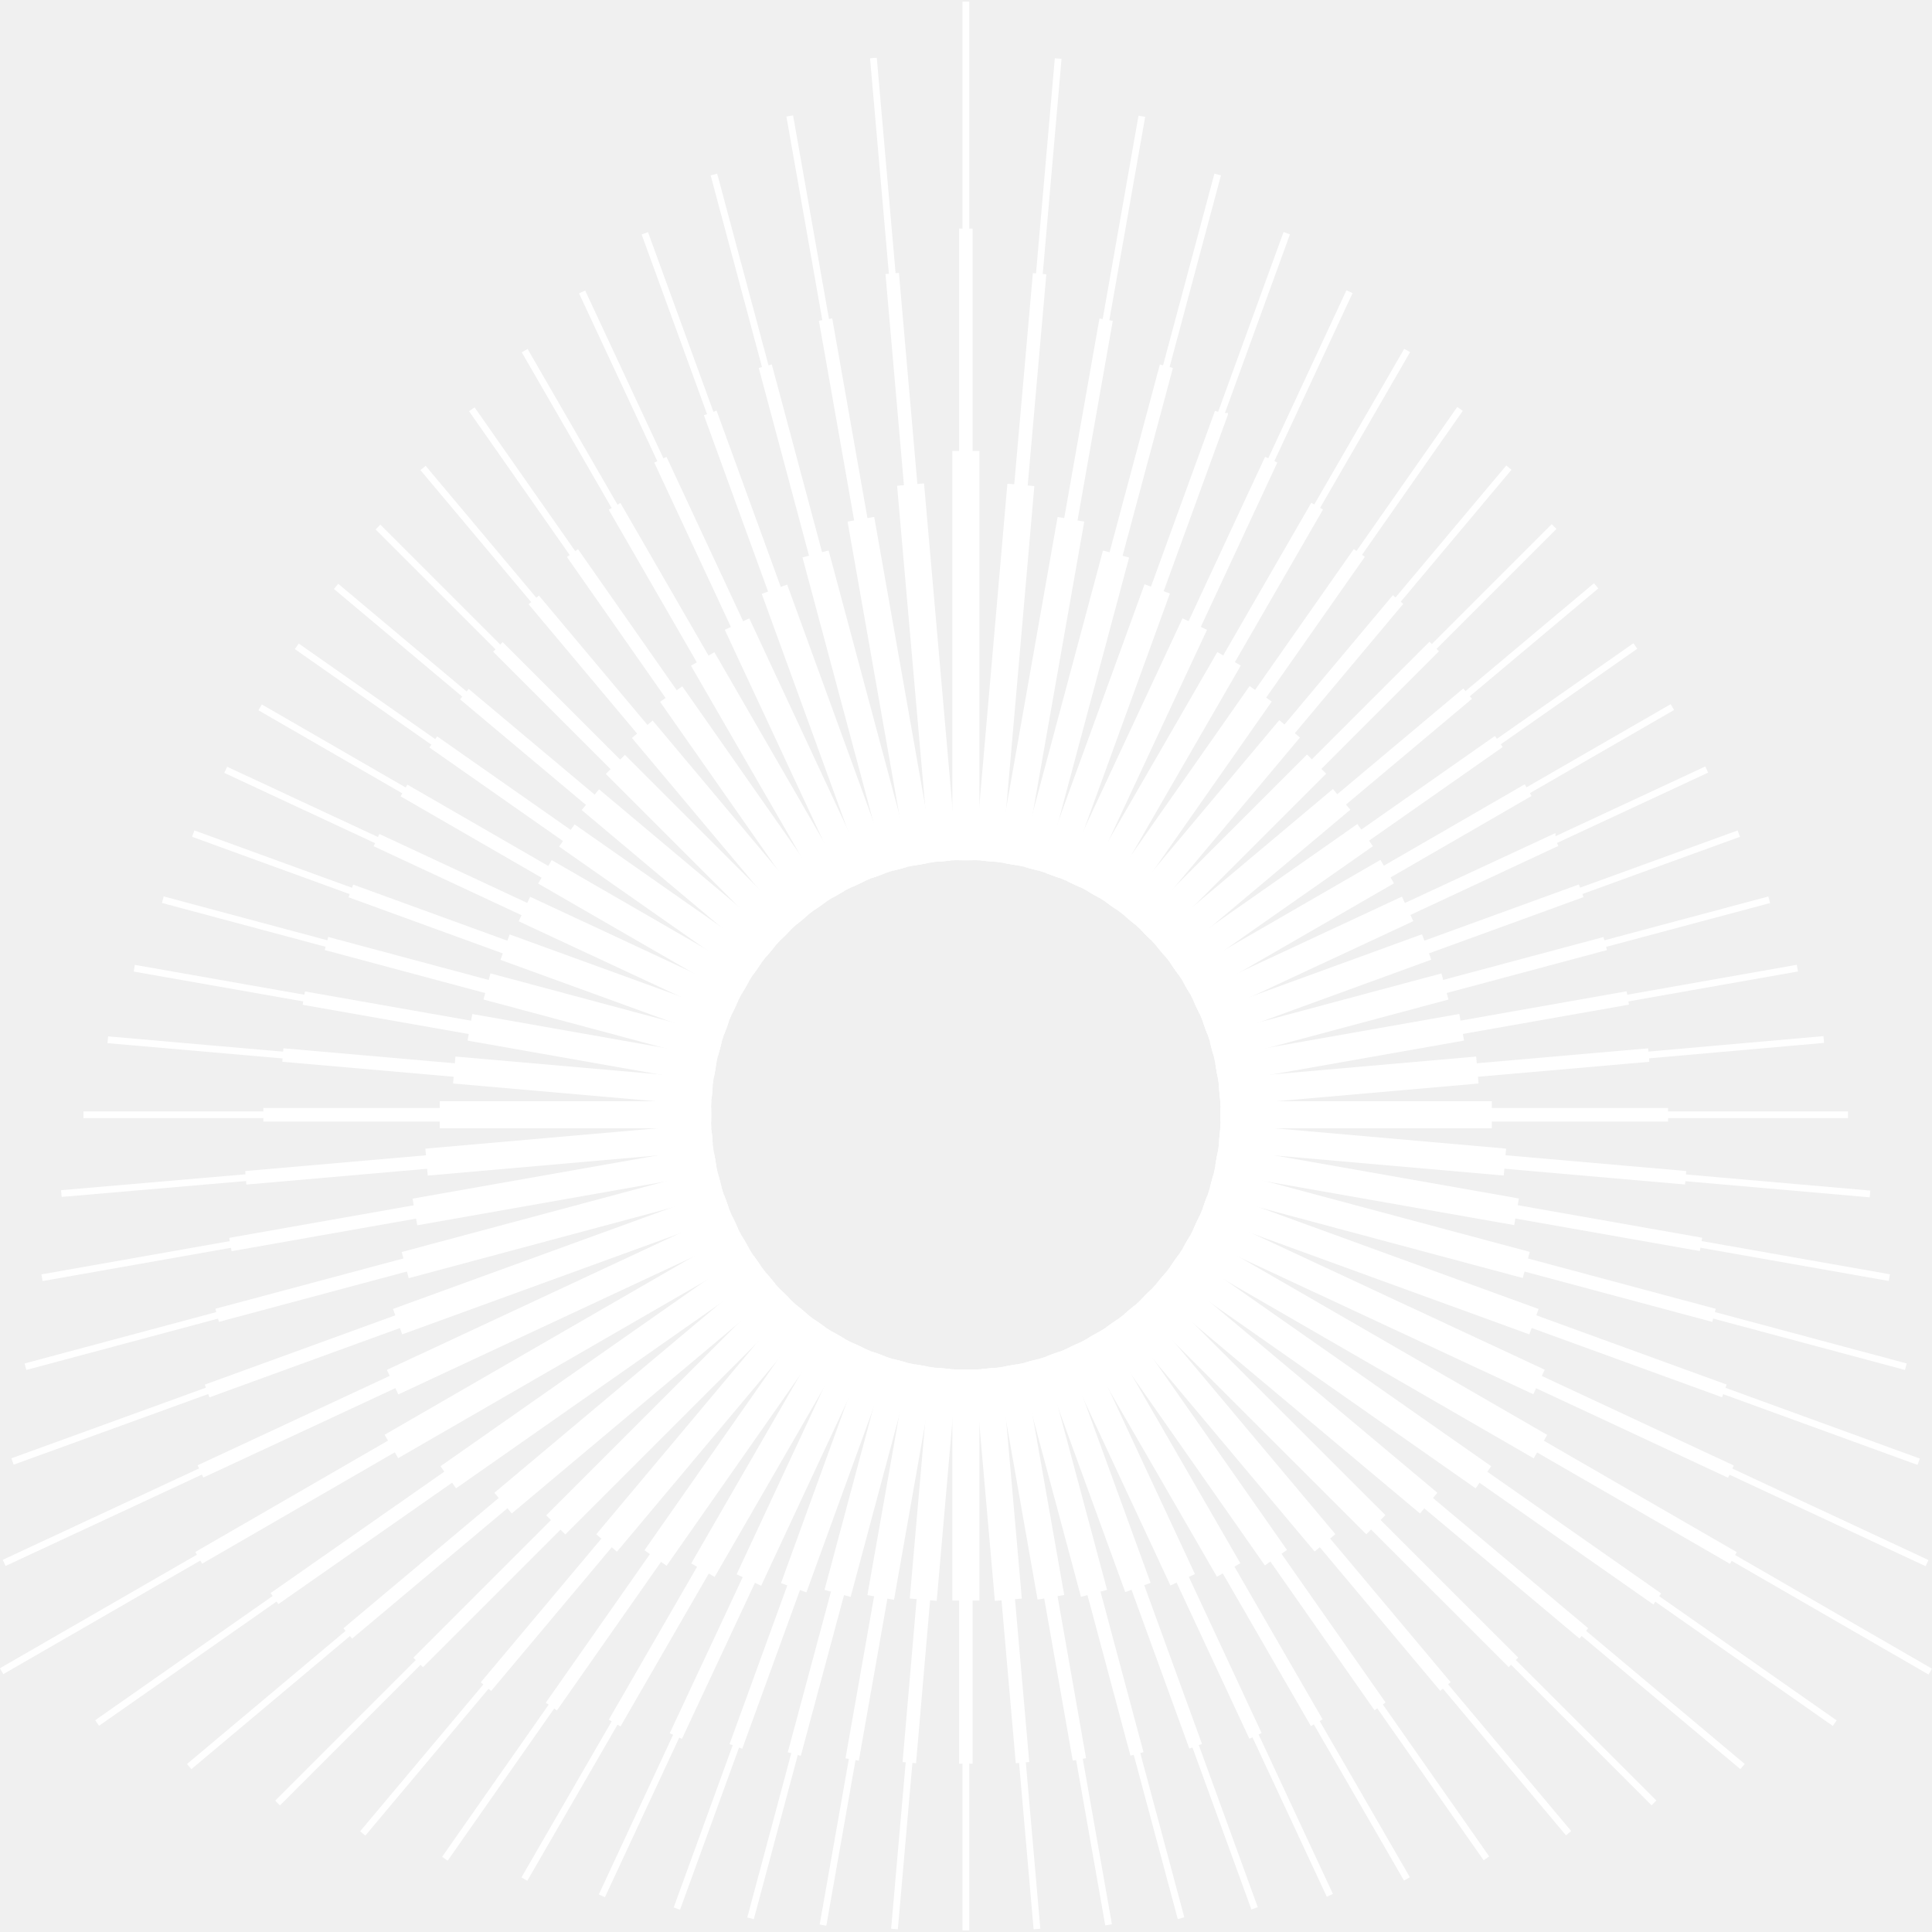
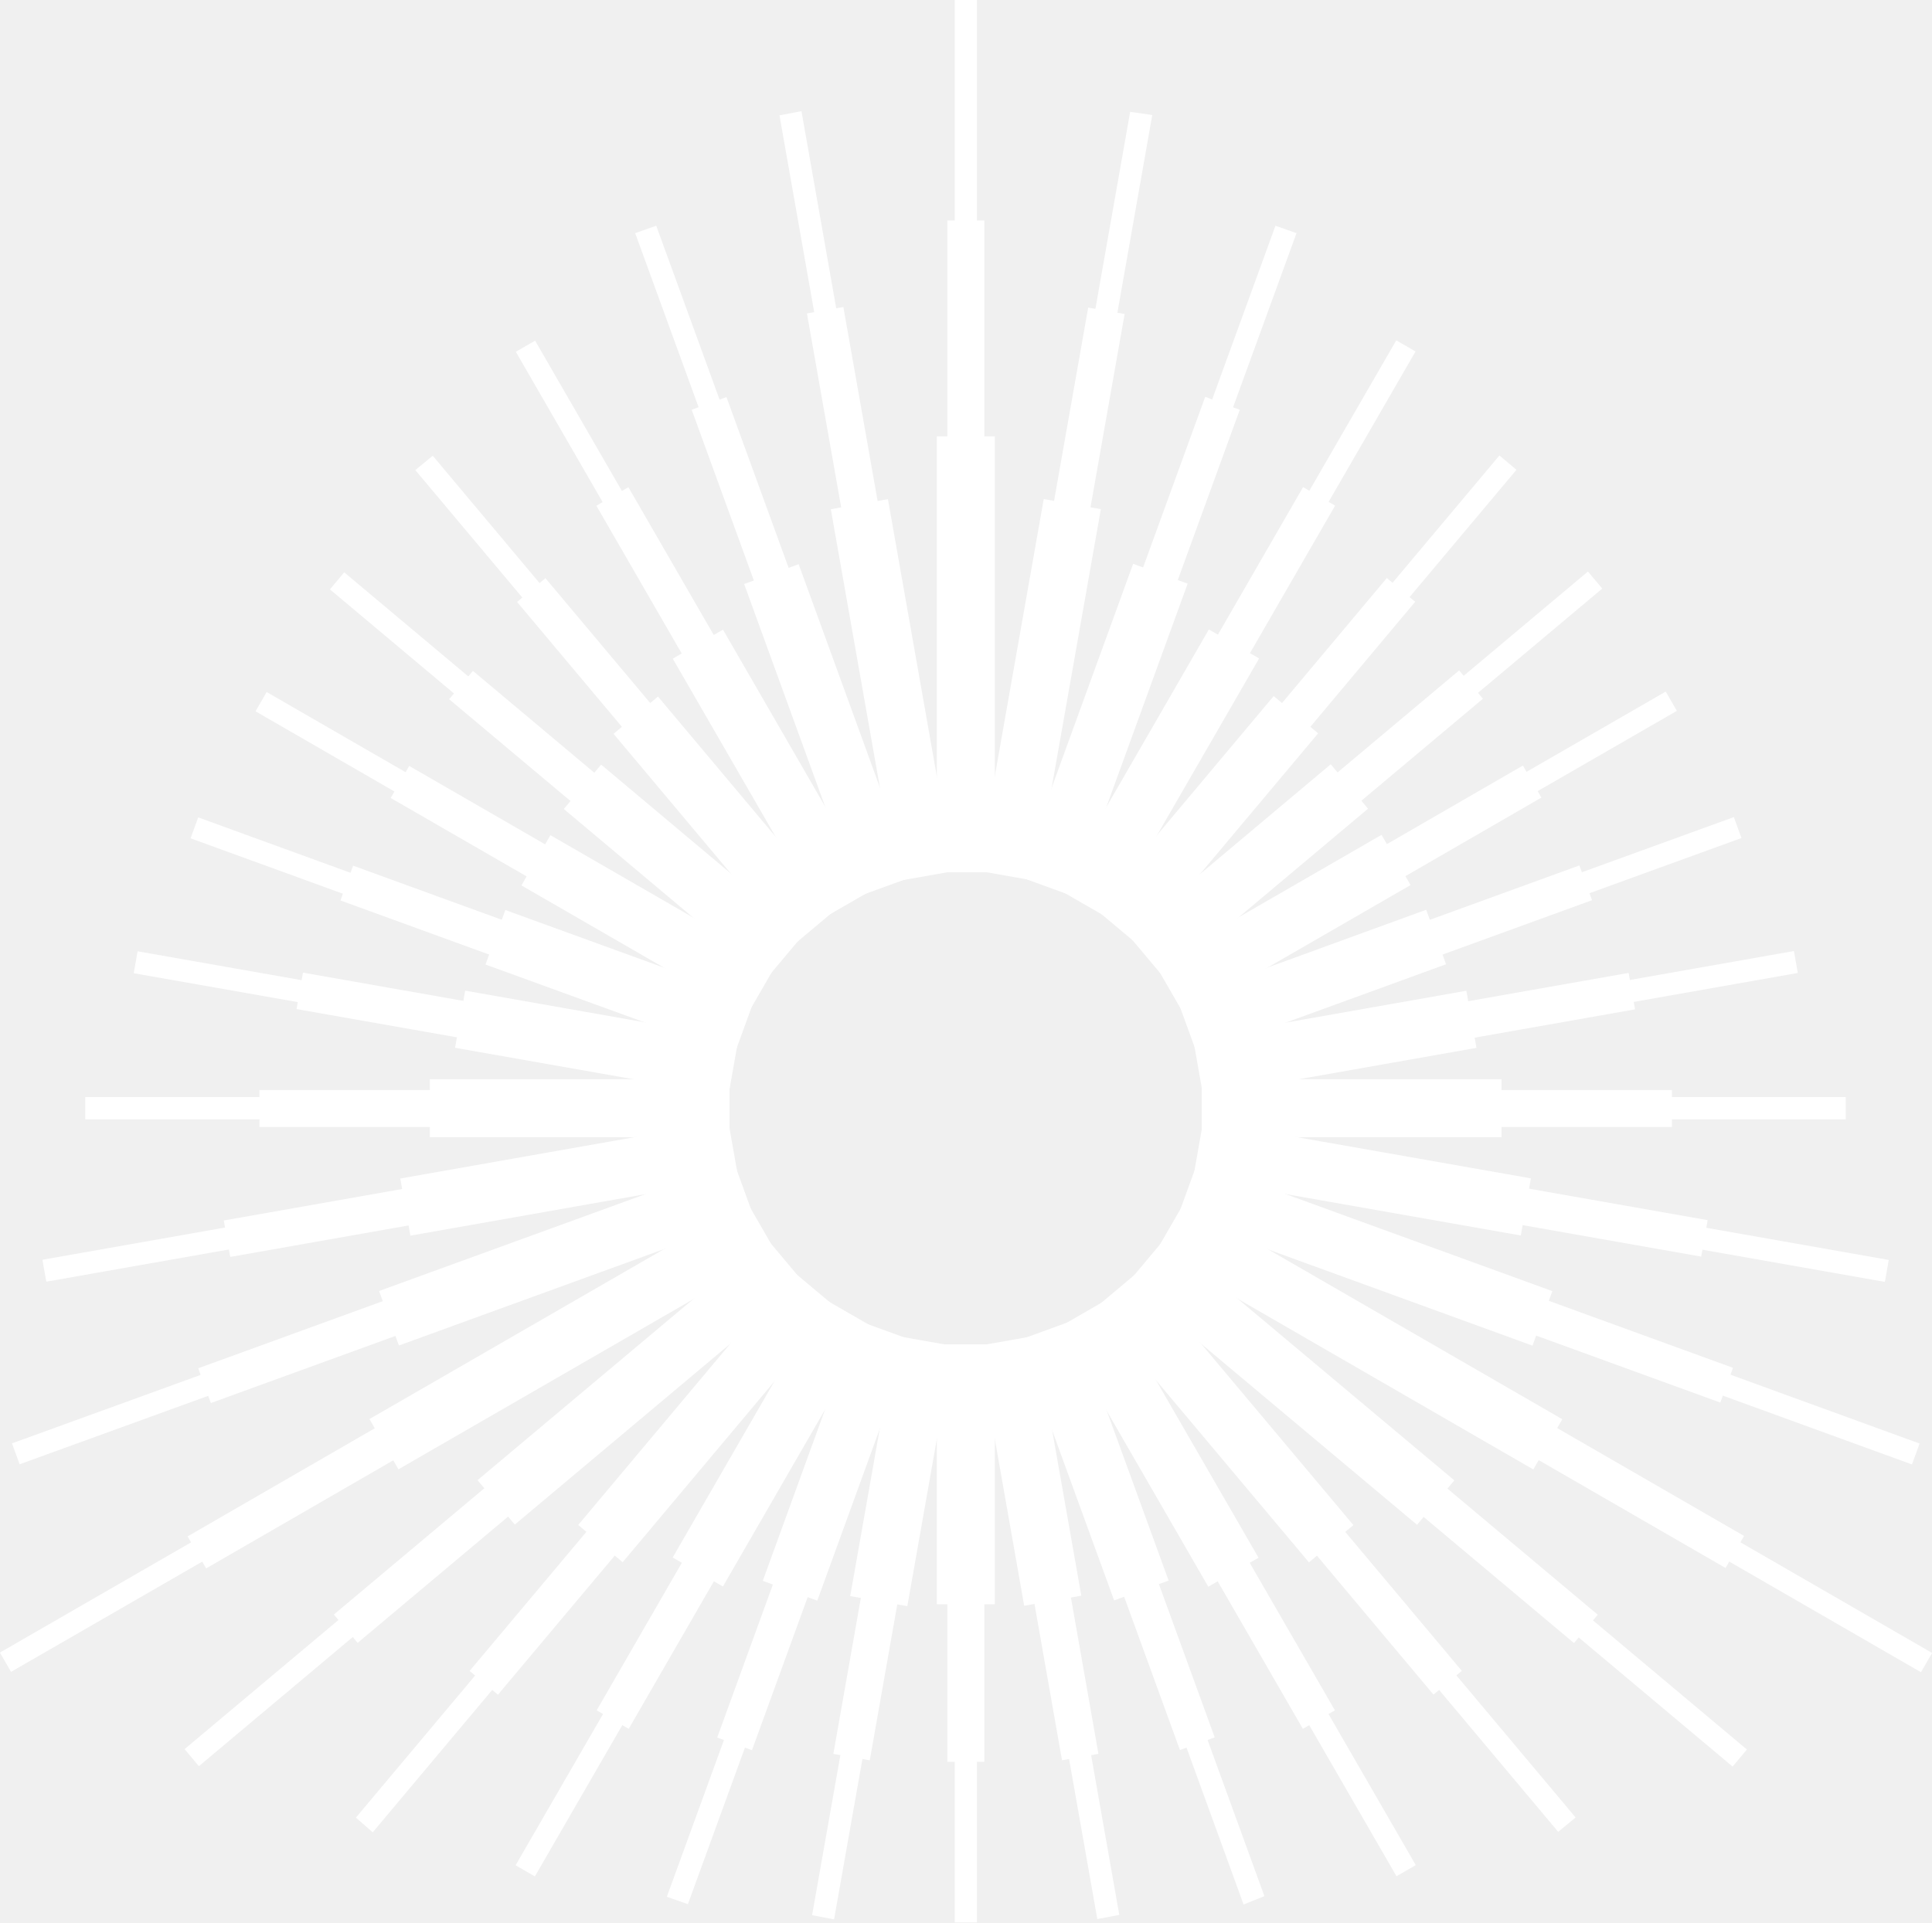
- <svg xmlns="http://www.w3.org/2000/svg" width="120" height="120" viewBox="0 0 60.937 60.834">
-   <g fill="#ffffff" data-name="Layer 2">
-     <path d="M30.038 43.141h.853v7.291h-.853zM30.038 14.171h.853v12.91h-.853z" />
-     <path d="m30.739 43.148.85-.074.64 7.295-.85.074zM28.295 15.27l.85-.075 1.04 11.878-.85.074z" />
-     <path d="m31.439 43.091.84-.148 1.287 7.312-.84.148zM26.733 16.4l.84-.148 1.919 10.88-.84.148z" />
-     <path d="m32.129 42.978.824-.22 1.965 7.337-.824.22zM25.311 17.53l.824-.22 2.66 9.933-.823.221z" />
-     <path d="m32.81 42.801.8-.291 2.681 7.363-.8.291zM24.026 18.679l.802-.292 3.287 9.033-.802.292z" />
-     <path d="m33.472 42.567.773-.36 3.444 7.388-.773.36zM22.86 19.813l.773-.36 3.824 8.202-.773.36z" />
-     <path d="m34.107 42.275.739-.427 4.275 7.406-.738.426zM21.794 20.946l.739-.426 4.284 7.422-.739.426z" />
-     <path d="m34.72 41.931.698-.489 5.175 7.393-.698.489zM20.82 22.085l.7-.489 4.685 6.693-.699.49z" />
-     <path d="m35.296 41.535.654-.548 6.169 7.35-.654.548zM19.931 23.224l.654-.549 5.043 6.012-.653.548z" />
-     <path d="m35.837 41.089.603-.604 7.257 7.252-.603.604zM19.108 24.36l.603-.603 5.376 5.376-.603.603z" />
-     <path d="m36.338 40.6.548-.654 8.45 7.085-.548.654zM18.347 25.498l.548-.654 5.692 4.78-.549.653z" />
-     <path d="m36.793 40.066.49-.698 9.75 6.826-.49.698zM17.635 26.65l.489-.699 6.007 4.204-.49.699z" />
-     <path d="m37.204 39.495.427-.74 11.17 6.451-.426.74zM16.975 27.817l.426-.74 6.322 3.65-.426.739z" />
-     <path d="m37.558 38.889.36-.773 10.804 5.035-.36.773zM16.36 29.006l.36-.773 6.647 3.1-.36.773z" />
-     <path d="m37.86 38.26.292-.8 10.377 3.776-.292.8zM15.785 30.223l.29-.801 6.988 2.54-.291.801z" />
-     <path d="m38.108 37.601.221-.824 9.92 2.657-.22.824zM15.249 31.474l.22-.824 7.346 1.97-.22.824z" />
-     <path d="m38.294 36.922.148-.84 9.465 1.668-.148.839zM14.748 32.77l.148-.838 7.733 1.364-.148.839z" />
-     <path d="m38.426 36.237.074-.85 9.004.79-.074.849zM14.29 34.123l.074-.85 8.135.712-.074.85z" />
-     <path d="M38.492 34.683h8.561v.853h-8.561zM13.871 34.683h8.561v.853h-8.561z" />
-     <path d="m38.425 33.986 8.135-.713.075.85-8.135.713zM13.416 36.178l9.008-.79.075.849-9.008.79z" />
-     <path d="m38.295 33.295 7.733-1.365.148.839-7.733 1.365zM13.012 37.755l9.469-1.672.148.84-9.469 1.672z" />
-     <path d="m38.11 32.622 7.355-1.971.221.824-7.355 1.97zM12.67 39.438l9.926-2.66.22.825-9.925 2.66z" />
-     <path d="m37.86 31.963 6.992-2.547.292.801-6.991 2.548zM12.395 41.234l10.377-3.775.292.8-10.378 3.776z" />
-     <path d="m37.558 31.332 6.659-3.103.36.773-6.659 3.104zM12.203 43.156l10.803-5.04.36.773-10.803 5.04z" />
-     <path d="m37.205 30.727 6.336-3.657.426.739-6.336 3.657zM12.131 45.202l11.167-6.446.426.739-11.166 6.445z" />
-     <path d="m36.793 30.155 6.02-4.216.49.699-6.02 4.216zM13.894 46.194l9.747-6.825.49.698-9.747 6.825z" />
-     <path d="m36.338 29.625 5.703-4.79.549.653-5.703 4.79zM15.593 47.032l8.444-7.087.548.653-8.444 7.087z" />
-     <path d="m35.838 29.134 5.387-5.387.603.604-5.386 5.386zM17.228 47.743l7.256-7.256.603.603-7.256 7.256z" />
-     <path d="m35.296 28.687 5.053-6.024.653.548-5.052 6.024zM18.806 48.341l6.168-7.354.654.548-6.169 7.355z" />
-     <path d="m34.72 28.29 4.693-6.702.698.488-4.692 6.703zM20.327 48.845l5.179-7.402.699.489-5.18 7.402z" />
-     <path d="m34.108 27.943 4.287-7.428.74.426-4.289 7.428zM21.802 49.26l4.277-7.41.739.426-4.277 7.41z" />
-     <path d="m33.47 27.654 3.827-8.202.773.361-3.827 8.202zM23.234 49.603l3.451-7.396.773.361-3.45 7.396z" />
-     <path d="m32.81 27.421 3.29-9.043.8.291-3.29 9.043zM24.633 49.882l2.68-7.372.802.291-2.68 7.372z" />
-     <path d="m32.129 27.243 2.66-9.93.824.221-2.66 9.93zM26.006 50.095l1.966-7.337.824.22-1.966 7.338z" />
-     <path d="m31.438 27.13 1.92-10.876.84.148-1.92 10.876zM27.358 50.26l1.292-7.316.84.148-1.292 7.316z" />
-     <path d="m30.739 27.074 1.035-11.869.85.074-1.035 11.87zM28.695 50.367l.637-7.295.85.074-.637 7.295z" />
-   </g>
-   <g fill="#ffffff" data-name="Layer 3">
-     <path d="M30.251 43.141h.426v12.436h-.426zM30.251 7.158h.426v19.923h-.426zM30.951 43.13l.425-.038 1.087 12.433-.425.037zM27.929 8.592l.424-.037 1.62 18.537-.424.037zM31.649 43.054l.42-.074 2.186 12.424-.42.074zM25.829 10.065l.42-.074 3.03 17.177-.419.074zM32.335 42.923l.411-.11 3.321 12.402-.411.11zM23.931 11.553l.412-.11L28.589 27.3l-.412.11zM33.01 42.727l.4-.145 4.502 12.372-.4.146zM22.202 13.046l.4-.146 5.312 14.594-.4.145zM33.665 42.477l.386-.18 5.742 12.312-.386.18zM20.636 14.539l.386-.18 6.242 13.387-.386.18zM34.292 42.169l.368-.213 7.056 12.222-.369.213zM19.2 16.026l.368-.213 7.065 12.236-.37.213zM34.894 41.81l.35-.246 8.459 12.083-.35.245zM17.881 17.516l.35-.245 7.797 11.14-.35.245zM35.46 41.397l.326-.274 9.968 11.882-.327.274zM16.671 19.006l.327-.273 8.467 10.091-.327.274zM35.988 40.939l.302-.302L47.886 52.23l-.3.3zM15.553 20.503l.302-.301 9.08 9.081-.3.302zM36.475 40.435l.273-.326 13.345 11.195-.274.327zM14.51 22.005l.274-.326 9.665 8.11-.273.325zM36.916 39.892l.245-.35 15.232 10.664-.244.349zM13.544 23.525l.244-.35 10.22 7.155-.244.35zM37.312 39.31l.213-.37 17.253 9.964-.213.369zM12.635 25.065l.213-.369 10.769 6.216-.213.37zM37.647 38.696l.18-.387 16.858 7.863-.18.386zM11.786 26.639l.18-.386 11.31 5.274-.18.386zM37.933 38.059l.146-.4 16.38 5.96-.145.4zM10.993 28.249l.146-.4 11.852 4.314-.145.4zM38.164 37.396l.11-.412 15.843 4.246-.11.412zM10.243 29.914l.11-.413 12.407 3.325-.11.413zM38.331 36.713l.074-.42 15.284 2.695-.074.42zM9.546 31.64l.073-.42 12.974 2.285-.074.42zM38.444 36.025l.037-.424 14.704 1.283-.037.424zM8.903 33.437l.037-.424 13.54 1.185-.037.424zM38.492 34.896h14.12v.426h-14.12zM8.307 34.896h14.125v.426H8.307zM38.443 34.195l13.54-1.181.038.424-13.54 1.182zM7.734 36.885l14.71-1.283.037.424L7.77 37.31zM38.333 33.506l12.972-2.291.074.42-12.972 2.29zM7.23 38.992l15.289-2.7.074.42-15.289 2.7zM55.801 28.535h-.004v-.427zM38.163 32.825l12.412-3.322.11.412-12.411 3.323zM6.794 41.228l15.856-4.244.11.412-15.856 4.245zM37.933 32.162l11.866-4.317.145.4-11.866 4.318zM6.46 43.621l16.386-5.961.145.4-16.385 5.962zM37.828 31.913l-.181-.387 11.414-5.302.002.218.088.188zM6.232 46.166l16.867-7.852.18.386-16.867 7.852zM37.313 30.915l10.78-6.23.212.37-10.78 6.229zM6.161 48.899l17.24-9.963.214.369-17.24 9.963zM36.916 30.331l10.235-7.169.245.349-10.235 7.17zM8.535 50.195l15.234-10.646.244.35L8.779 50.544zM36.475 29.787l9.678-8.123.274.326-9.678 8.123zM10.832 51.306l13.342-11.198.274.326-13.343 11.198zM35.99 29.285l9.096-9.096.3.301-9.095 9.096zM13.038 52.234l11.597-11.597.3.301L13.34 52.535zM35.462 28.827l8.47-10.105.327.274-8.47 10.104zM15.164 53.01l9.975-11.885.326.274-9.974 11.884zM34.89 28.41l7.81-11.144.349.244-7.81 11.144zM17.215 53.653l8.47-12.085.35.245-8.47 12.085zM34.293 28.05l7.066-12.243.369.213-7.067 12.242zM19.203 54.188l7.06-12.232.37.213-7.061 12.232zM33.668 27.748l6.234-13.391.386.18-6.233 13.39zM21.124 54.615l5.76-12.315.385.18-5.76 12.315zM33.41 27.64l-.401-.146 5.313-14.589.194.07.219-.002-.013.077zM23.011 54.959l4.503-12.377.4.146-4.502 12.376zM32.336 27.298l4.248-15.855.411.11-4.248 15.855zM24.847 55.217l3.336-12.403.411.11-3.336 12.404zM31.646 27.167l3.032-17.173.42.075-3.033 17.172zM26.668 55.408 28.86 42.98l.42.074-2.192 12.428zM30.943 27.091l1.635-18.527.424.037-1.634 18.527zM28.468 55.526l1.073-12.434.424.037-1.072 12.433z" />
-   </g>
-   <g fill="#ffffff" data-name="Layer 4">
-     <path d="M30.358 43.141h.213v17.693h-.213zM30.358 0h.213v27.081h-.213zM32.601 60.801 31.057 43.12l.213-.018 1.543 17.68zM29.654 27.12 27.442 1.787l.212-.018 2.213 25.333zM34.861 60.678l-3.108-17.642.21-.037 3.108 17.642zM28.965 27.223 24.804 3.625l.21-.037 4.161 23.598zM37.148 60.478l-4.711-17.582.206-.055 4.711 17.582zM28.281 27.381 22.414 5.48l.206-.055 5.867 21.901zM39.47 60.175l-6.36-17.483.2-.074 6.361 17.485zM27.614 27.603 20.238 7.344l.201-.073 7.375 20.259zM33.761 42.431l.193-.09 8.088 17.343-.193.09zM18.264 9.202l.193-.09 8.71 18.678-.193.09zM34.383 42.115l.185-.106 9.9 17.148-.185.106zM16.457 11.061l.184-.106 9.9 17.147-.185.107zM46.795 58.623 34.981 41.748l.175-.122L46.97 58.5zM25.768 28.596 14.794 12.919l.175-.122 10.974 15.677zM49.393 57.838 35.541 41.329l.163-.137L49.556 57.7zM25.22 29.03 13.261 14.777l.163-.137 11.959 14.252zM36.063 40.863l.15-.15 16.03 16.025-.15.151zM11.847 16.647l.15-.15L24.862 29.36l-.151.15zM36.543 40.353l.137-.163 18.35 15.395-.138.163zM10.533 18.525l.136-.163 13.712 11.507-.137.163zM36.977 39.805l.122-.175 20.83 14.581-.121.174zM9.3 20.422l.122-.175 14.526 10.169-.123.174zM37.364 39.217l.107-.184L60.936 52.58l-.107.185zM8.151 22.351l.107-.184 15.306 8.838-.107.184zM37.692 38.599l.09-.193 23.044 10.748-.09.193zM7.073 24.325l.09-.193 16.07 7.49-.09.194zM37.97 37.959l.072-.2 22.511 8.194-.072.2zM6.058 26.341l.073-.2 16.824 6.122-.073.2zM38.191 37.292l.056-.206 21.892 5.867-.055.205zM5.108 28.428l.055-.205 17.57 4.706-.055.206zM38.35 36.607l.037-.21 21.223 3.744-.037.21zM4.217 30.592l.037-.21 18.32 3.228-.037.21zM38.453 35.918l.019-.212 20.52 1.795-.02.212zM3.39 32.85l.02-.213 19.06 1.667-.018.212zM38.492 35.002h19.795v.213H38.492zM2.633 35.002h19.799v.213H2.633zM38.454 34.311l19.06-1.682.018.213-19.06 1.681zM1.925 37.489l20.53-1.771.019.212L1.944 37.7zM38.35 33.614l18.323-3.235.037.21-18.323 3.235zM1.306 40.144l21.23-3.749.037.21-21.23 3.749zM38.19 32.924l17.586-4.7.055.207-17.586 4.699zM.831 43.158l-.055-.205 21.901-5.867.056.206zM37.967 32.256l16.84-6.114.073.2-16.84 6.115zM.359 45.945l22.525-8.179.073.2L.432 46.145zM37.69 31.617l16.096-7.493.09.193L37.78 31.81zM.086 49.147l23.059-10.734.09.193L.175 49.34zM37.362 31l15.333-8.841.106.184-15.333 8.84zM-.003 52.567l23.464-13.529.107.185L.104 52.752zM36.976 30.417l14.543-10.18.122.174-14.543 10.18zM3.002 54.206 23.825 39.63l.122.174L3.124 54.381zM36.543 29.87l13.732-11.525.137.163L36.68 30.033zM5.899 55.586 24.243 40.19l.137.163L6.036 55.749zM36.064 29.36l12.878-12.878.15.15L36.216 29.51zM8.68 56.742l16.03-16.03.15.15L8.83 56.894zM35.54 28.892l11.97-14.263.163.137-11.97 14.262zM11.522 57.846l-.163-.137L25.22 41.192l.163.137zM35.156 28.596l-.175-.122 10.983-15.69.174.123zM14.12 58.636l-.174-.123 11.822-16.887.175.122zM34.38 28.1 44.29 10.95l.185.106-9.912 17.152zM16.448 59.163l9.911-17.151.185.107-9.912 17.15zM33.768 27.794l8.7-18.69.193.09-8.7 18.69zM18.887 59.7l8.082-17.361.193.09-8.082 17.36zM33.31 27.603l-.2-.073 7.375-20.264.201.074zM21.449 60.184l-.2-.073 6.365-17.493.2.074zM32.643 27.381l-.206-.055 5.867-21.901.206.055zM23.776 60.482l-.206-.055 4.711-17.586.206.055zM31.963 27.223l-.21-.037L35.91 3.597l.21.036zM26.063 60.686l-.21-.036 3.112-17.651.21.037zM31.27 27.12l-.213-.018L33.27 1.786l.212.018zM28.319 60.801l-.212-.019 1.547-17.68.213.018z" />
-   </g>
+ <svg xmlns="http://www.w3.org/2000/svg" id="Layer_1" data-name="Layer 1" viewBox="0 0 61.62 61.33">
+   <defs>
+     <style>
+       .cls-1, .cls-2, .cls-3 {
+         fill: #ffffff;
+         stroke: #ffffff;
+         stroke-miterlimit: 10;
+       }
+ 
+       .cls-2 {
+         stroke-width: .5px;
+       }
+ 
+       .cls-3 {
+         stroke-width: .75px;
+       }
+     </style>
+   </defs>
+   <rect class="cls-1" x="30.38" y="43.39" width=".85" height="7.29" />
+   <rect class="cls-1" x="30.38" y="14.42" width=".85" height="12.91" />
+   <rect class="cls-1" x="32.42" y="43.21" width=".85" height="7.42" transform="translate(-7.64 6.41) rotate(-9.99)" />
+   <rect class="cls-1" x="28.03" y="16.49" width=".85" height="11.05" transform="translate(-3.39 5.28) rotate(-10)" />
+   <rect class="cls-1" x="34.47" y="42.67" width=".85" height="7.84" transform="translate(-13.84 14.75) rotate(-20.01)" />
+   <rect class="cls-1" x="25.99" y="18.49" width=".85" height="9.61" transform="translate(-6.37 10.44) rotate(-19.99)" />
+   <rect class="cls-1" x="36.53" y="41.74" width=".85" height="8.55" transform="translate(-18.06 24.65) rotate(-30)" />
+   <rect class="cls-1" x="24.22" y="20.41" width=".85" height="8.57" transform="translate(-9.04 15.63) rotate(-30)" />
+   <rect class="cls-1" x="38.62" y="40.39" width=".85" height="9.6" transform="translate(-19.91 35.68) rotate(-40.01)" />
+   <rect class="cls-1" x="22.69" y="22.28" width=".85" height="7.85" transform="translate(-11.43 20.99) rotate(-40)" />
+   <rect class="cls-1" x="40.75" y="38.55" width=".85" height="11.03" transform="translate(-19.04 47.31) rotate(-50.02)" />
+   <rect class="cls-1" x="21.38" y="24.09" width=".85" height="7.43" transform="translate(-13.51 26.63) rotate(-49.98)" />
+   <rect class="cls-1" x="42.92" y="36.15" width=".85" height="12.9" transform="translate(-15.22 58.83) rotate(-59.99)" />
+   <rect class="cls-1" x="20.26" y="25.87" width=".85" height="7.3" transform="translate(-15.22 32.68) rotate(-60.01)" />
+   <rect class="cls-1" x="43.11" y="34.48" width=".85" height="11.04" transform="translate(-8.94 67.23) rotate(-70)" />
+   <rect class="cls-1" x="19.34" y="27.62" width=".85" height="7.44" transform="translate(-16.44 39.21) rotate(-70.02)" />
+   <rect class="cls-1" x="43.02" y="32.78" width=".85" height="9.61" transform="translate(-1.11 73.85) rotate(-80.01)" />
+   <rect class="cls-1" x="18.6" y="29.36" width=".85" height="7.85" transform="translate(-17.05 46.24) rotate(-80)" />
+   <rect class="cls-1" x="38.83" y="34.93" width="8.56" height=".85" />
+   <rect class="cls-1" x="14.21" y="34.93" width="8.56" height=".85" />
+   <rect class="cls-1" x="38.65" y="32.86" width="7.85" height=".85" transform="translate(-5.14 7.91) rotate(-10.01)" />
+   <rect class="cls-1" x="13.35" y="37.16" width="9.62" height=".85" transform="translate(-6.26 3.73) rotate(-10.01)" />
+   <rect class="cls-1" x="38.12" y="30.91" width="7.44" height=".85" transform="translate(-8.2 16.22) rotate(-20.02)" />
+   <rect class="cls-1" x="12.55" y="39.57" width="11.04" height=".85" transform="translate(-12.59 8.59) rotate(-19.99)" />
+   <rect class="cls-1" x="37.27" y="29.09" width="7.32" height=".85" transform="translate(-9.28 24.41) rotate(-29.99)" />
+   <rect class="cls-1" x="11.82" y="42.17" width="12.89" height=".85" transform="translate(-18.85 14.84) rotate(-29.99)" />
+   <rect class="cls-1" x="36.08" y="27.38" width="7.45" height=".85" transform="translate(-8.56 32.12) rotate(-40.03)" />
+   <rect class="cls-1" x="14.92" y="43.64" width="11.02" height=".85" transform="translate(-23.55 23.45) rotate(-40.01)" />
+   <rect class="cls-1" x="34.56" y="25.77" width="7.86" height=".85" transform="translate(-6.32 38.85) rotate(-50.01)" />
+   <rect class="cls-1" x="17.76" y="44.76" width="9.6" height=".85" transform="translate(-26.56 33.43) rotate(-50.01)" />
+   <rect class="cls-1" x="32.67" y="24.27" width="8.58" height=".85" transform="translate(-2.9 44.36) rotate(-60.01)" />
+   <rect class="cls-1" x="20.37" y="45.59" width="8.56" height=".85" transform="translate(-27.53 44.36) rotate(-60.01)" />
+   <rect class="cls-1" x="30.39" y="22.87" width="9.62" height=".85" transform="translate(1.27 48.41) rotate(-70.01)" />
+   <rect class="cls-1" x="22.79" y="46.16" width="7.84" height=".85" transform="translate(-26.2 55.78) rotate(-70.02)" />
+   <rect class="cls-1" x="27.64" y="21.59" width="11.04" height=".85" transform="translate(5.71 50.84) rotate(-79.99)" />
+   <rect class="cls-1" x="25.05" y="46.5" width="7.43" height=".85" transform="translate(-22.45 67.1) rotate(-79.99)" />
+   <rect class="cls-3" x="30.59" y="43.39" width=".43" height="12.44" />
+   <rect class="cls-3" x="30.59" y="7.41" width=".43" height="19.92" />
+   <rect class="cls-3" x="33.08" y="43.17" width=".43" height="12.61" transform="translate(-8.07 6.52) rotate(-9.98)" />
+   <rect class="cls-3" x="27.68" y="10.14" width=".43" height="17.44" transform="translate(-2.85 5.13) rotate(-10.01)" />
+   <rect class="cls-3" x="35.59" y="42.51" width=".43" height="13.17" transform="translate(-14.63 15.2) rotate(-20)" />
+   <rect class="cls-3" x="25.19" y="12.75" width=".43" height="15.53" transform="translate(-5.49 9.93) rotate(-20)" />
+   <rect class="cls-3" x="38.13" y="41.37" width=".43" height="14.11" transform="translate(-19.07 25.66) rotate(-30)" />
+   <rect class="cls-3" x="23.04" y="15.22" width=".43" height="14.13" transform="translate(-8.03 14.61) rotate(-30)" />
+   <rect class="cls-3" x="40.73" y="39.7" width=".43" height="15.51" transform="translate(-20.92 37.41) rotate(-39.99)" />
+   <rect class="cls-3" x="21.2" y="17.58" width=".43" height="13.17" transform="translate(-10.52 19.41) rotate(-40)" />
+   <rect class="cls-3" x="43.41" y="37.41" width=".43" height="17.42" transform="translate(-19.75 49.9) rotate(-50)" />
+   <rect class="cls-3" x="19.61" y="19.84" width=".43" height="12.62" transform="translate(-12.95 24.53) rotate(-50)" />
+   <rect class="cls-3" x="46.17" y="34.39" width=".43" height="19.92" transform="translate(-15.22 62.34) rotate(-60)" />
+   <rect class="cls-3" x="18.25" y="22.02" width=".43" height="12.43" transform="translate(-15.22 30.12) rotate(-60.01)" />
+   <rect class="cls-3" x="46.32" y="32.37" width=".43" height="17.43" transform="translate(-7.99 70.77) rotate(-70.01)" />
+   <rect class="cls-3" x="17.12" y="24.15" width=".43" height="12.61" transform="translate(-17.21 36.33) rotate(-70)" />
+   <rect class="cls-3" x="46.14" y="30.34" width=".43" height="15.52" transform="translate(.78 77.13) rotate(-80)" />
+   <rect class="cls-3" x="16.2" y="26.24" width=".43" height="13.17" transform="translate(-18.76 43.29) rotate(-80.01)" />
+   <rect class="cls-3" x="38.83" y="35.15" width="14.12" height=".43" />
+   <rect class="cls-3" x="8.65" y="35.15" width="14.12" height=".43" />
+   <rect class="cls-3" x="38.61" y="32.61" width="13.17" height=".43" transform="translate(-5.02 8.36) rotate(-10.01)" />
+   <rect class="cls-3" x="7.49" y="37.89" width="15.52" height=".43" transform="translate(-6.39 3.23) rotate(-10.01)" />
+   <rect class="cls-3" x="37.97" y="30.24" width="12.63" height=".43" transform="translate(-7.74 16.97) rotate(-19.99)" />
+   <rect class="cls-3" x="6.35" y="40.88" width="17.44" height=".43" transform="translate(-13.14 7.63) rotate(-19.99)" />
+   <rect class="cls-3" x="36.93" y="28.02" width="12.45" height=".43" transform="translate(-8.34 25.38) rotate(-30.02)" />
+   <rect class="cls-3" x="5.27" y="44.14" width="19.91" height=".43" transform="translate(-20.15 13.57) rotate(-30.02)" />
+   <rect class="cls-3" x="35.47" y="25.93" width="12.63" height=".43" transform="translate(-7.02 32.98) rotate(-40.01)" />
+   <rect class="cls-3" x="9.27" y="45.91" width="17.42" height=".43" transform="translate(-25.44 22.35) rotate(-40.01)" />
+   <rect class="cls-3" x="33.61" y="23.95" width="13.19" height=".43" transform="translate(-4.14 39.45) rotate(-50.03)" />
+   <rect class="cls-3" x="12.9" y="47.24" width="15.52" height=".43" transform="translate(-28.97 32.77) rotate(-49.99)" />
+   <rect class="cls-3" x="31.28" y="22.07" width="14.14" height=".43" transform="translate(-.12 44.36) rotate(-60.01)" />
+   <rect class="cls-3" x="16.2" y="48.21" width="14.12" height=".43" transform="translate(-30.31 44.36) rotate(-60.01)" />
+   <polygon class="cls-3" points="33.75 27.89 33.35 27.74 38.66 13.15 38.86 13.23 39.06 13.3 39.06 13.3 33.75 27.89" />
+   <rect class="cls-3" x="19.22" y="48.88" width="13.17" height=".43" transform="translate(-29.15 56.56) rotate(-70.01)" />
+   <rect class="cls-3" x="24.99" y="18.65" width="17.44" height=".43" transform="translate(9.27 48.79) rotate(-79.99)" />
+   <rect class="cls-3" x="22.01" y="49.27" width="12.62" height=".43" transform="translate(-25.33 68.77) rotate(-80)" />
+   <rect class="cls-2" x="30.7" y="43.39" width=".21" height="17.69" />
+   <rect class="cls-2" x="30.7" y=".25" width=".21" height="27.08" />
+   <polygon class="cls-2" points="35.2 60.93 32.09 43.29 32.3 43.25 35.41 60.89 35.2 60.93" />
+   <polygon class="cls-2" points="29.31 27.47 25.15 3.88 25.36 3.84 29.52 27.44 29.31 27.47" />
+   <polygon class="cls-2" points="39.81 60.43 33.45 42.94 33.65 42.87 40.01 60.35 39.81 60.43" />
+   <polygon class="cls-2" points="27.96 27.85 20.58 7.59 20.78 7.52 28.16 27.78 27.96 27.85" />
+   <rect class="cls-2" x="39.66" y="40.99" width=".21" height="19.8" transform="translate(-20.11 26.7) rotate(-30)" />
+   <rect class="cls-2" x="21.73" y="9.93" width=".21" height="19.8" transform="translate(-6.99 13.58) rotate(-30)" />
+   <polygon class="cls-2" points="49.73 58.09 35.88 41.58 36.05 41.44 49.9 57.95 49.73 58.09" />
+   <polygon class="cls-2" points="25.56 29.28 13.6 15.03 13.77 14.89 25.72 29.14 25.56 29.28" />
+   <rect class="cls-2" x="46.02" y="36.24" width=".21" height="23.95" transform="translate(-20.46 52.57) rotate(-50)" />
+   <rect class="cls-2" x="17.69" y="15.5" width=".21" height="17.9" transform="translate(-12.37 22.36) rotate(-50)" />
+   <rect class="cls-2" x="49.39" y="32.6" width=".21" height="27.1" transform="translate(-15.22 65.93) rotate(-60)" />
+   <rect class="cls-2" x="16.09" y="18.09" width=".21" height="17.67" transform="translate(-15.22 27.49) rotate(-60)" />
+   <rect class="cls-2" x="49.5" y="30.23" width=".21" height="23.96" transform="translate(-7.02 74.38) rotate(-70)" />
+   <rect class="cls-2" x="14.74" y="20.6" width=".21" height="17.9" transform="translate(-18 33.4) rotate(-70)" />
+   <rect class="cls-2" x="49.21" y="27.85" width=".21" height="21.55" transform="translate(2.72 80.49) rotate(-80)" />
+   <rect class="cls-2" x="13.63" y="23.05" width=".21" height="18.6" transform="translate(-20.51 40.27) rotate(-80.01)" />
+   <rect class="cls-2" x="38.83" y="35.25" width="19.79" height=".21" />
+   <rect class="cls-2" x="2.97" y="35.25" width="19.8" height=".21" />
+   <rect class="cls-2" x="38.57" y="32.24" width="18.61" height=".21" transform="translate(-4.9 8.82) rotate(-10.01)" />
+   <rect class="cls-2" x="1.5" y="38.52" width="21.56" height=".21" transform="translate(-6.53 2.72) rotate(-10.01)" />
+   <rect class="cls-2" x="37.81" y="29.44" width="17.92" height=".21" transform="translate(-7.28 17.73) rotate(-19.95)" />
+   <rect class="cls-2" x=".02" y="42.1" width="23.96" height=".21" transform="translate(-13.68 6.63) rotate(-19.95)" />
+   <rect class="cls-2" x="36.57" y="26.81" width="17.7" height=".21" transform="translate(-7.37 26.29) rotate(-29.97)" />
+   <rect class="cls-2" x="-1.42" y="46.04" width="27.08" height=".21" transform="translate(-21.43 12.22) rotate(-29.97)" />
+   <rect class="cls-2" x="34.86" y="24.33" width="17.93" height=".21" transform="translate(-5.46 33.89) rotate(-40.01)" />
+   <rect class="cls-2" x="3.51" y="48.11" width="23.95" height=".21" transform="translate(-27.38 21.24) rotate(-40.01)" />
+   <rect class="cls-2" x="32.64" y="21.97" width="18.62" height=".21" transform="translate(-1.93 40.02) rotate(-49.99)" />
+   <polygon class="cls-2" points="11.86 58.1 11.7 57.96 25.56 41.44 25.72 41.58 11.86 58.1" />
+   <rect class="cls-2" x="29.86" y="19.72" width="19.81" height=".21" transform="translate(2.7 44.34) rotate(-59.98)" />
+   <rect class="cls-2" x="11.93" y="50.78" width="19.81" height=".21" transform="translate(-33.15 44.34) rotate(-59.98)" />
+   <polygon class="cls-2" points="33.65 27.85 33.45 27.78 40.83 7.52 41.03 7.59 33.65 27.85" />
+   <polygon class="cls-2" points="21.79 60.43 21.59 60.36 27.96 42.87 28.16 42.94 21.79 60.43" />
+   <polygon class="cls-2" points="32.3 27.47 32.09 27.44 36.25 3.85 36.46 3.88 32.3 27.47" />
+   <polygon class="cls-2" points="26.4 60.94 26.19 60.9 29.31 43.25 29.52 43.29 26.4 60.94" />
</svg>
